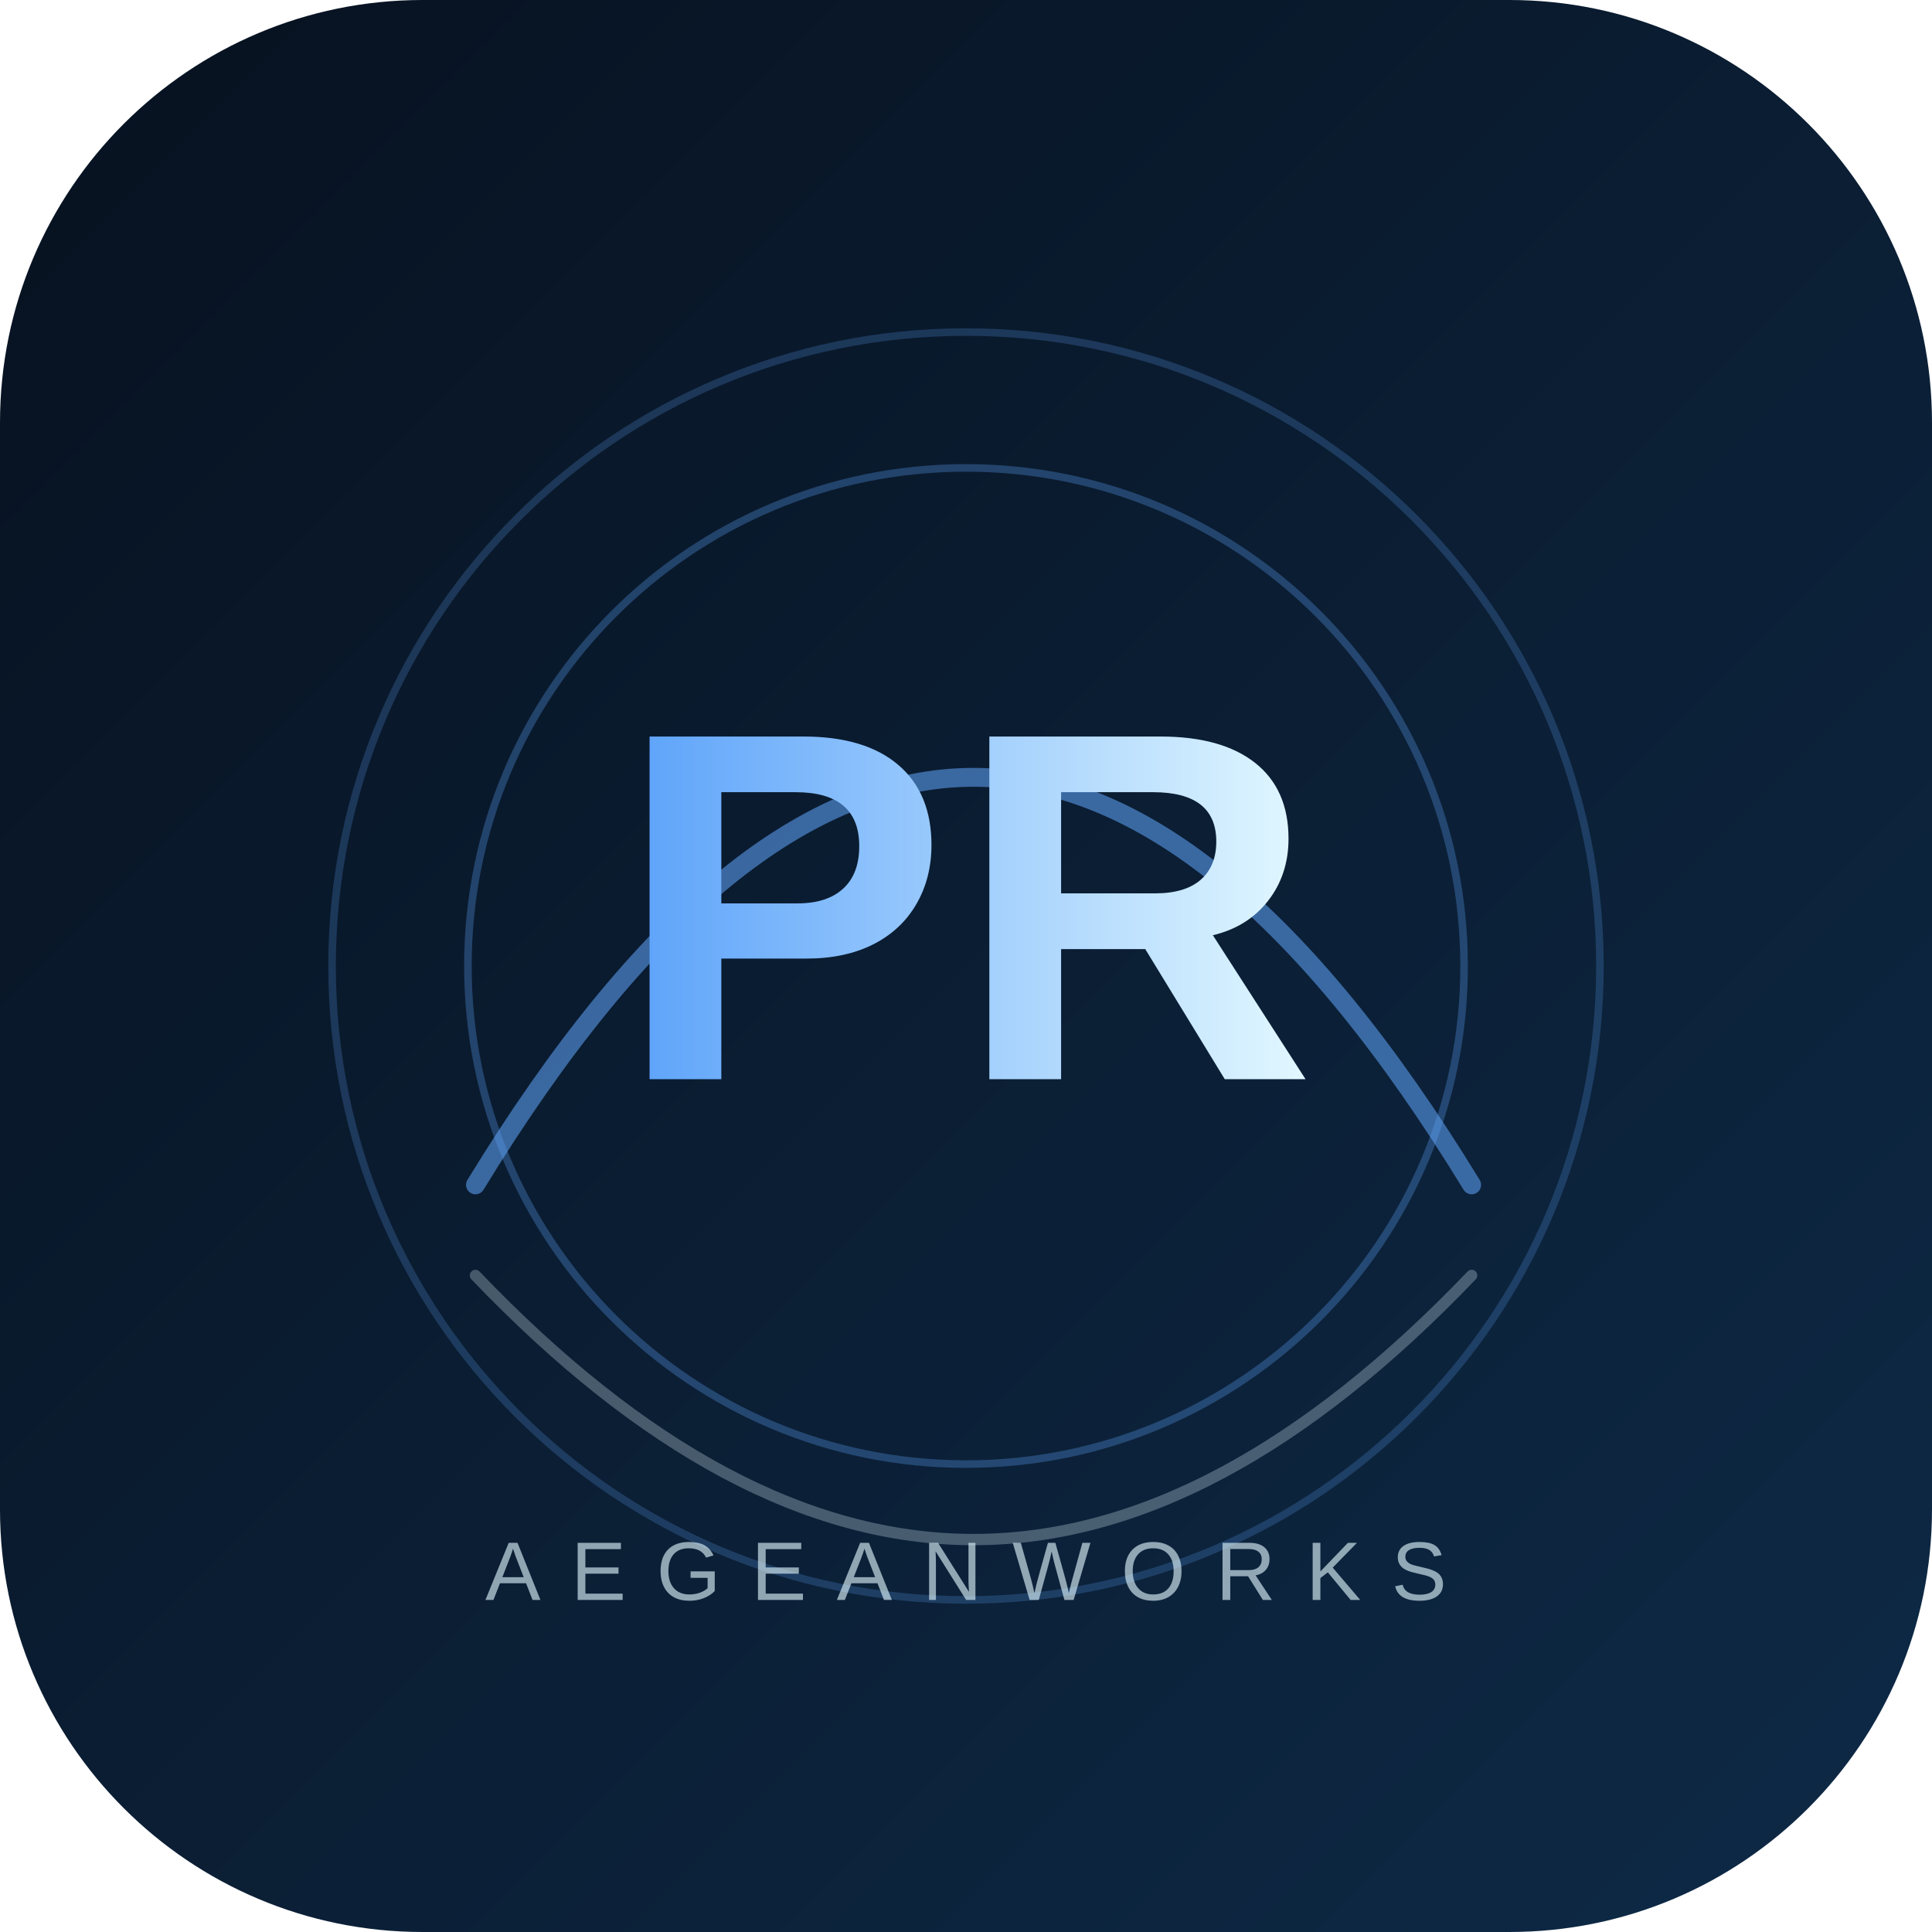
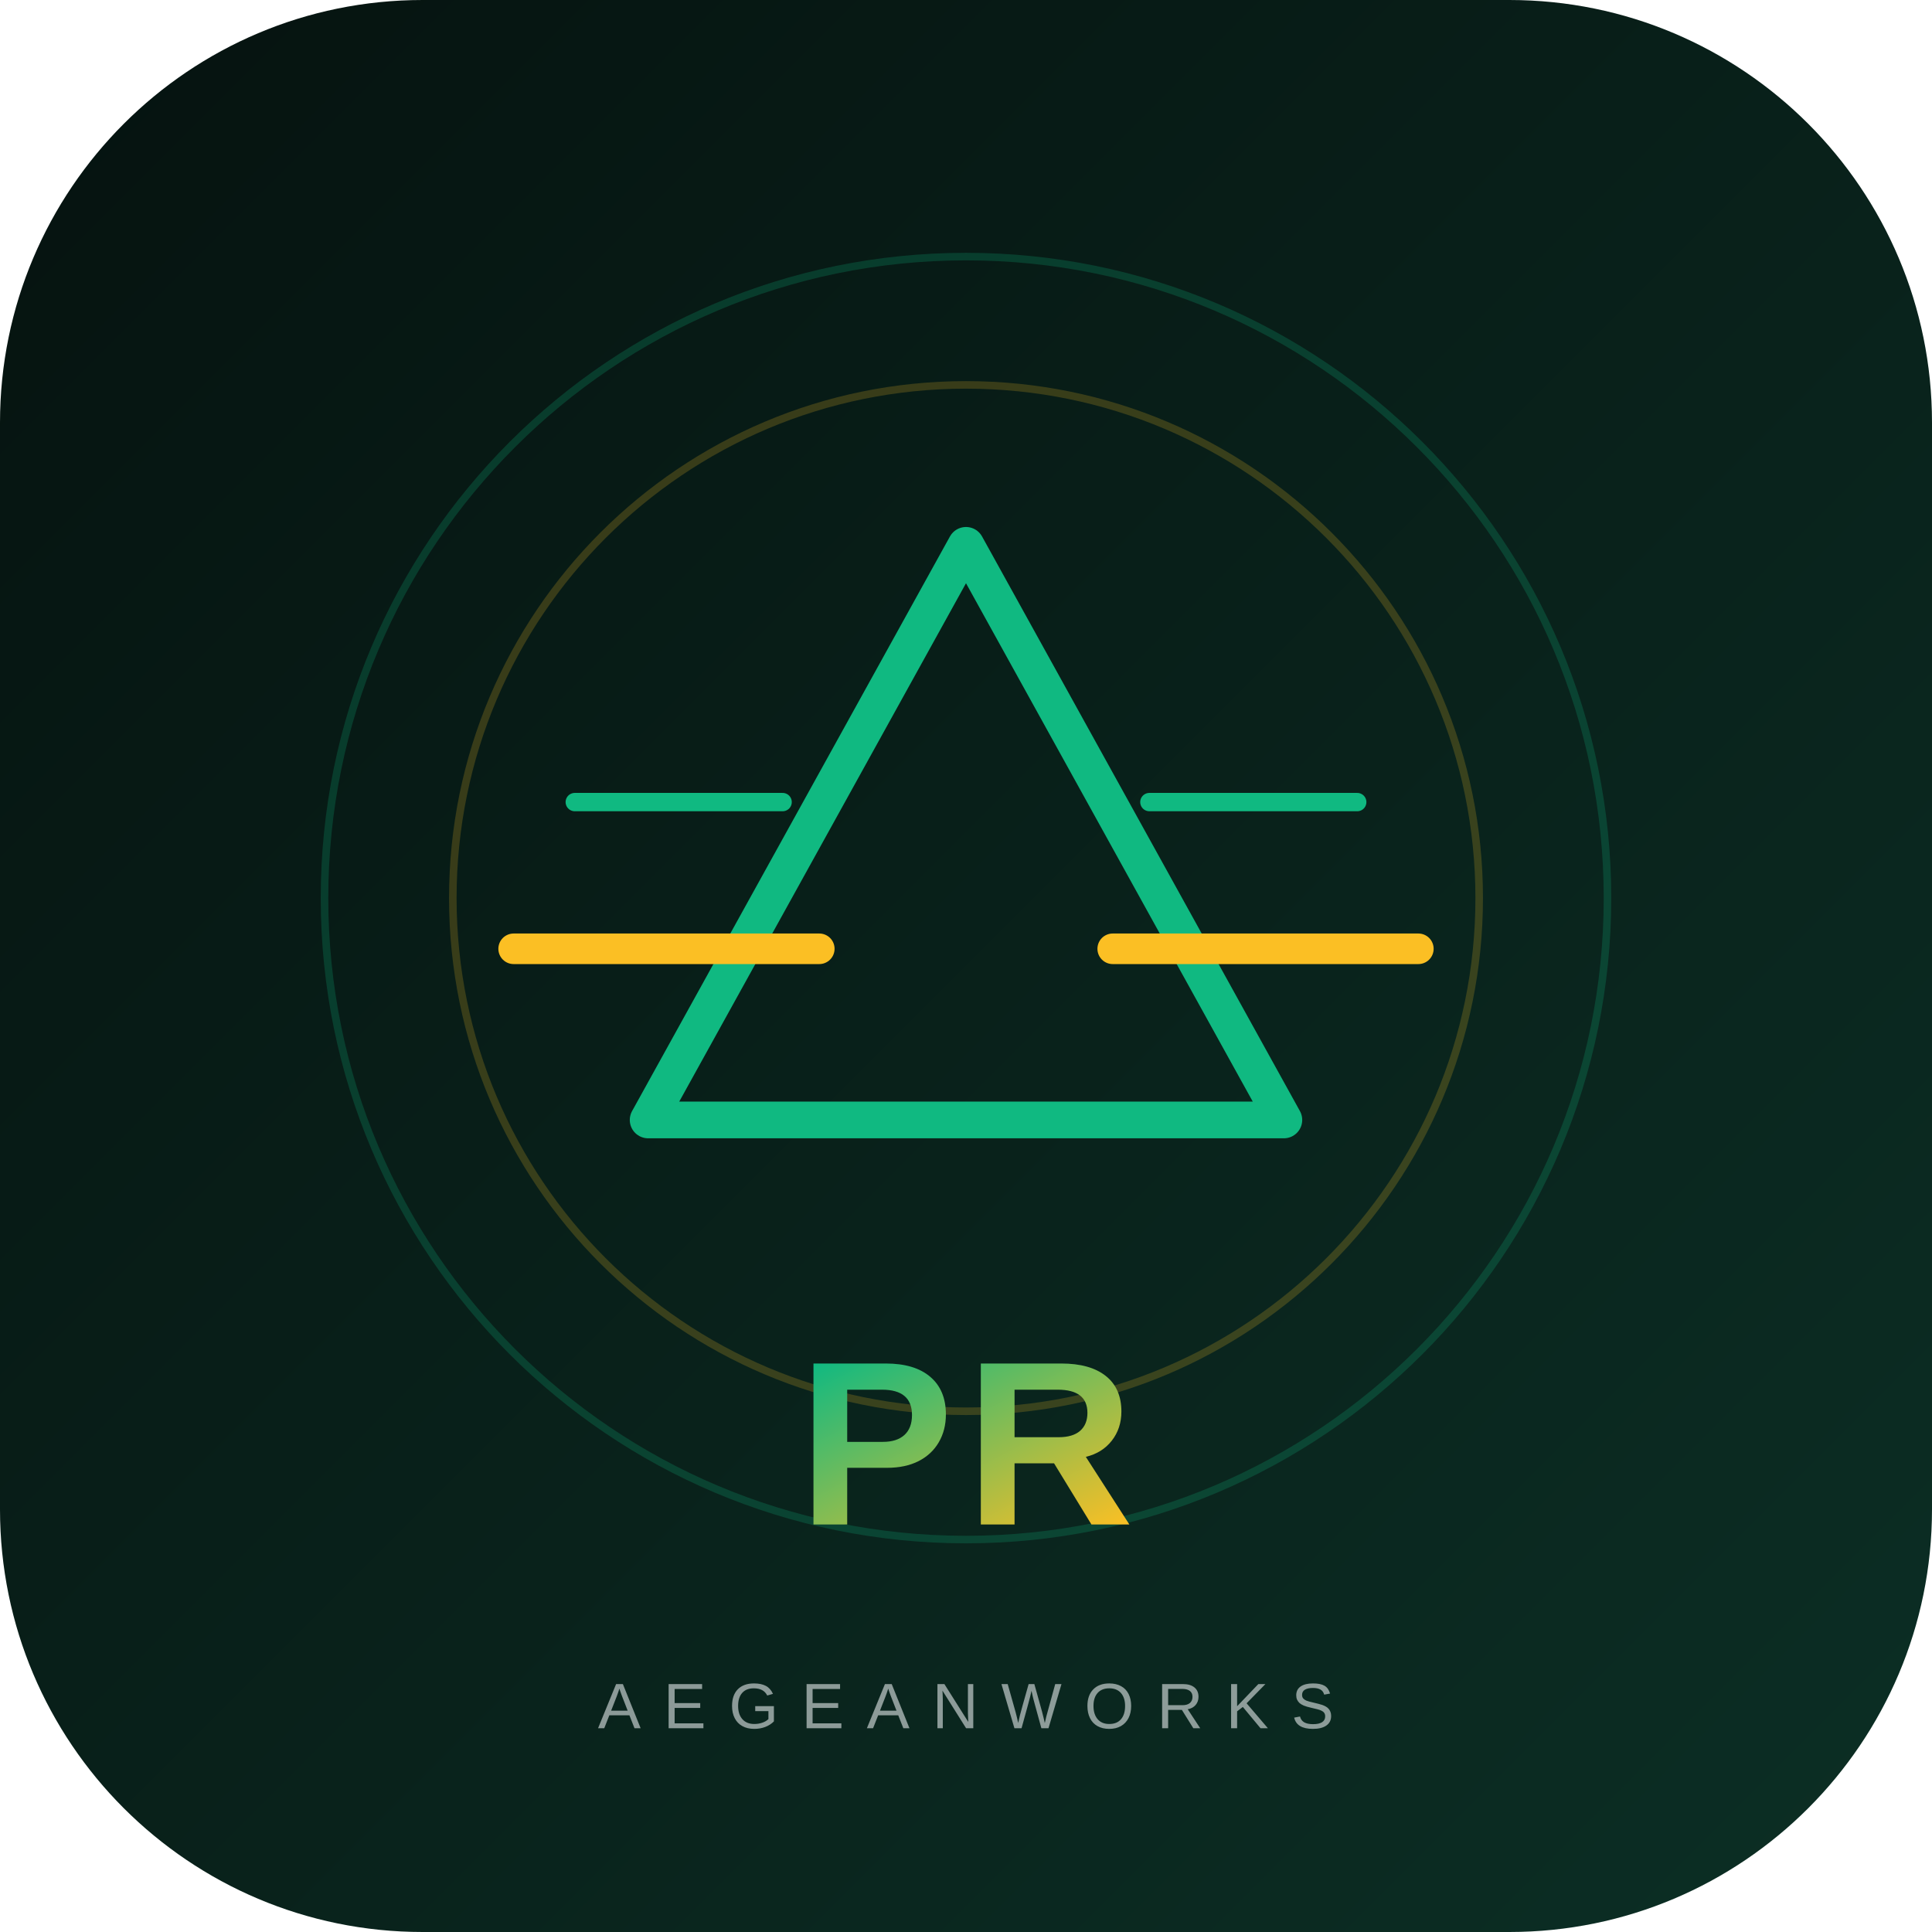
- <svg xmlns="http://www.w3.org/2000/svg" width="512" height="512" viewBox="0 0 512 512" role="img" aria-labelledby="title desc">
+ <svg xmlns="http://www.w3.org/2000/svg" width="512" height="512" viewBox="0 0 512 512" role="img" aria-labelledby="title desc" data-motif="prism" data-layout="center">
  <defs>
    <linearGradient id="bg" x1="0" y1="0" x2="1" y2="1">
-       <stop offset="0" stop-color="#07111f" />
-       <stop offset="1" stop-color="#0e2a47" />
+       <stop offset="0" stop-color="#05120f" />
+       <stop offset="1" stop-color="#0c2f25" />
    </linearGradient>
-     <linearGradient id="ac" x1="0" y1="0" x2="1" y2="0">
-       <stop offset="0" stop-color="#60a5fa" />
-       <stop offset="1" stop-color="#e2f8ff" />
+     <linearGradient id="mark" x1="0" y1="0" x2="1" y2="1">
+       <stop offset="0" stop-color="#10b981" />
+       <stop offset="1" stop-color="#fbbf24" />
    </linearGradient>
  </defs>
  <rect width="512" height="512" rx="112" fill="url(#bg)" />
-   <circle cx="256" cy="256" r="168" fill="none" stroke="#60a5fa" stroke-opacity="0.22" stroke-width="2" />
-   <circle cx="256" cy="256" r="132" fill="none" stroke="#60a5fa" stroke-opacity="0.30" stroke-width="2" />
-   <path d="M126 314c44-72 88-108 132-108s88 36 132 108" fill="none" stroke="#60a5fa" stroke-opacity="0.55" stroke-width="5" stroke-linecap="round" />
-   <path d="M126 338c44 46 88 70 132 70s88-24 132-70" fill="none" stroke="#e2f8ff" stroke-opacity="0.28" stroke-width="3" stroke-linecap="round" />
-   <text x="256" y="286" text-anchor="middle" font-family="Segoe UI, Arial, sans-serif" font-size="132" font-weight="700" fill="url(#ac)" letter-spacing="2">PR</text>
-   <text x="256" y="424" text-anchor="middle" font-family="Segoe UI, Arial, sans-serif" font-size="22" letter-spacing="8" fill="#e2f8ff" fill-opacity="0.62">AEGEANWORKS</text>
+   <circle cx="256" cy="238" r="170" fill="none" stroke="#10b981" stroke-opacity="0.22" stroke-width="2" />
+   <circle cx="256" cy="238" r="136" fill="none" stroke="#fbbf24" stroke-opacity="0.20" stroke-width="2" />
+   <g transform="translate(256 232) scale(1.62)" opacity="1.0">
+     <path d="M0 -54L52 40H-52Z" fill="none" stroke="#10b981" stroke-width="6" stroke-linecap="round" stroke-linejoin="round" />
+     <path d="M-74 12H-24M24 12H74" fill="none" stroke="#fbbf24" stroke-width="5" stroke-linecap="round" stroke-linejoin="round" />
+     <path d="M-64 -12H-30M30 -12H64" fill="none" stroke="#10b981" stroke-width="3" stroke-linecap="round" stroke-linejoin="round" />
+   </g>
+   <text x="256" y="404" text-anchor="middle" font-family="Segoe UI, Arial, sans-serif" font-size="62" font-weight="700" fill="url(#mark)" letter-spacing="3">PR</text>
+   <text x="256" y="458" text-anchor="middle" font-family="Segoe UI, Arial, sans-serif" font-size="17" letter-spacing="6" fill="#F8FAFC" fill-opacity="0.55">AEGEANWORKS</text>
</svg>
